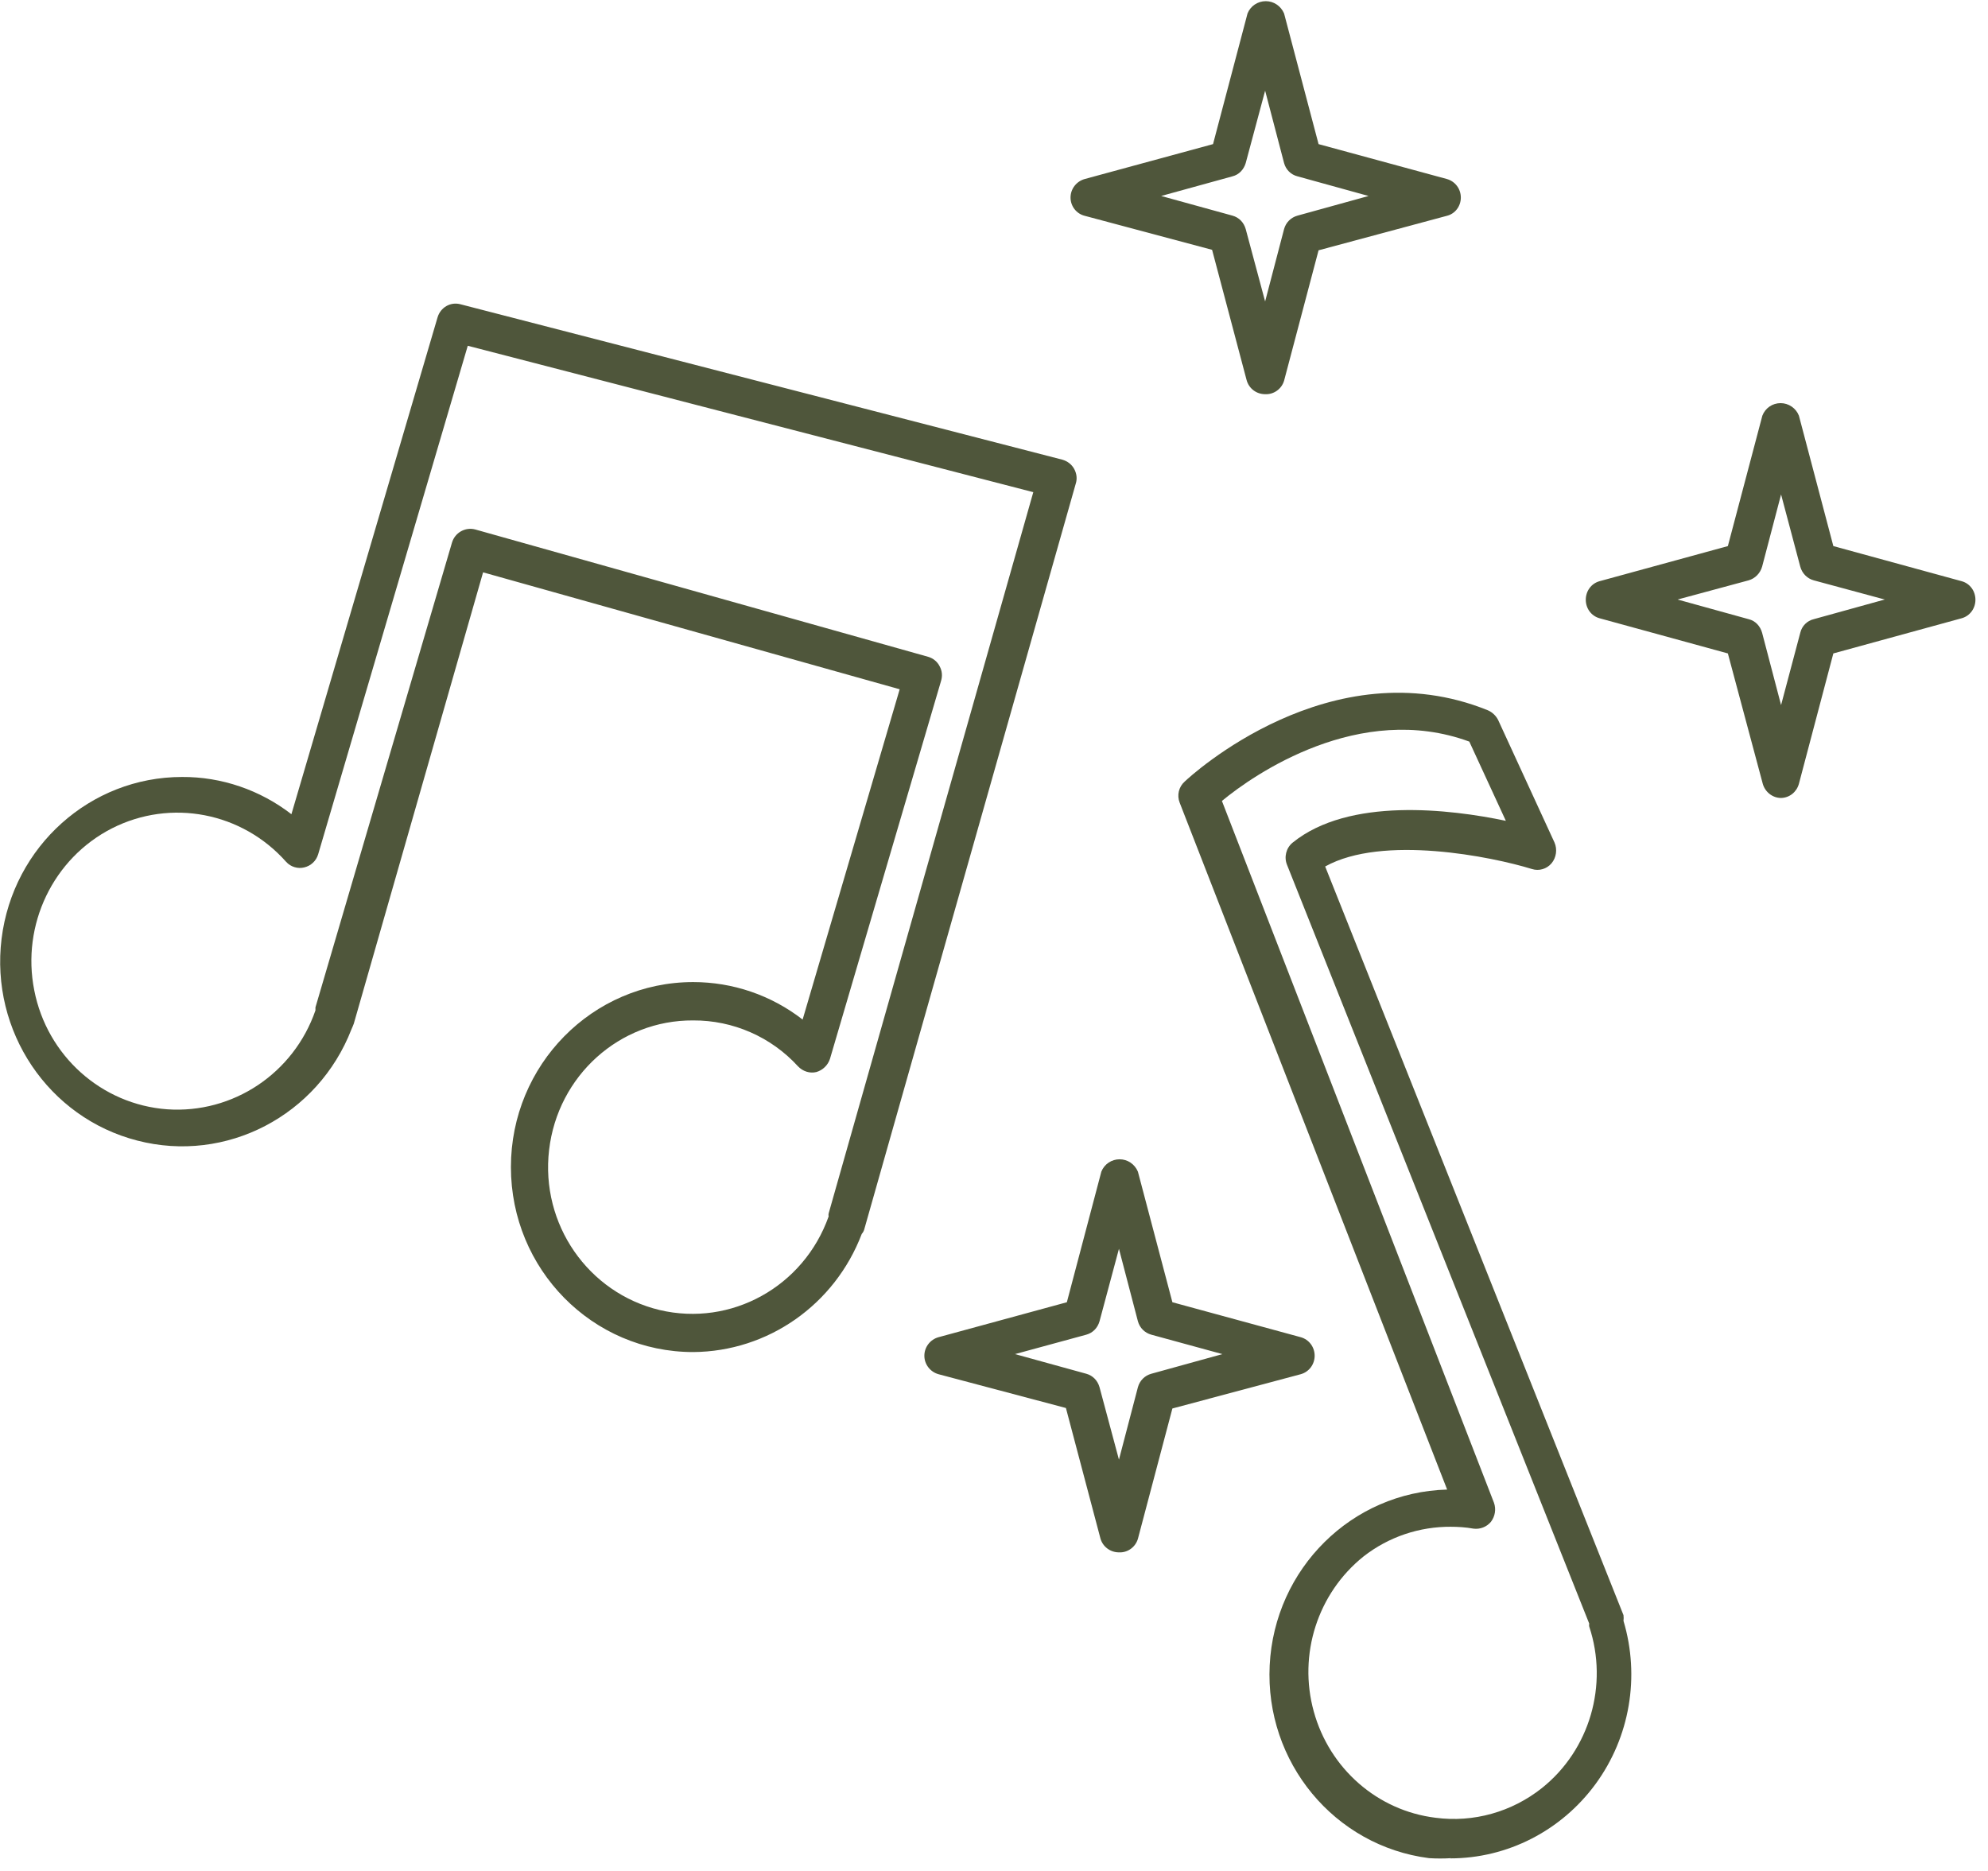
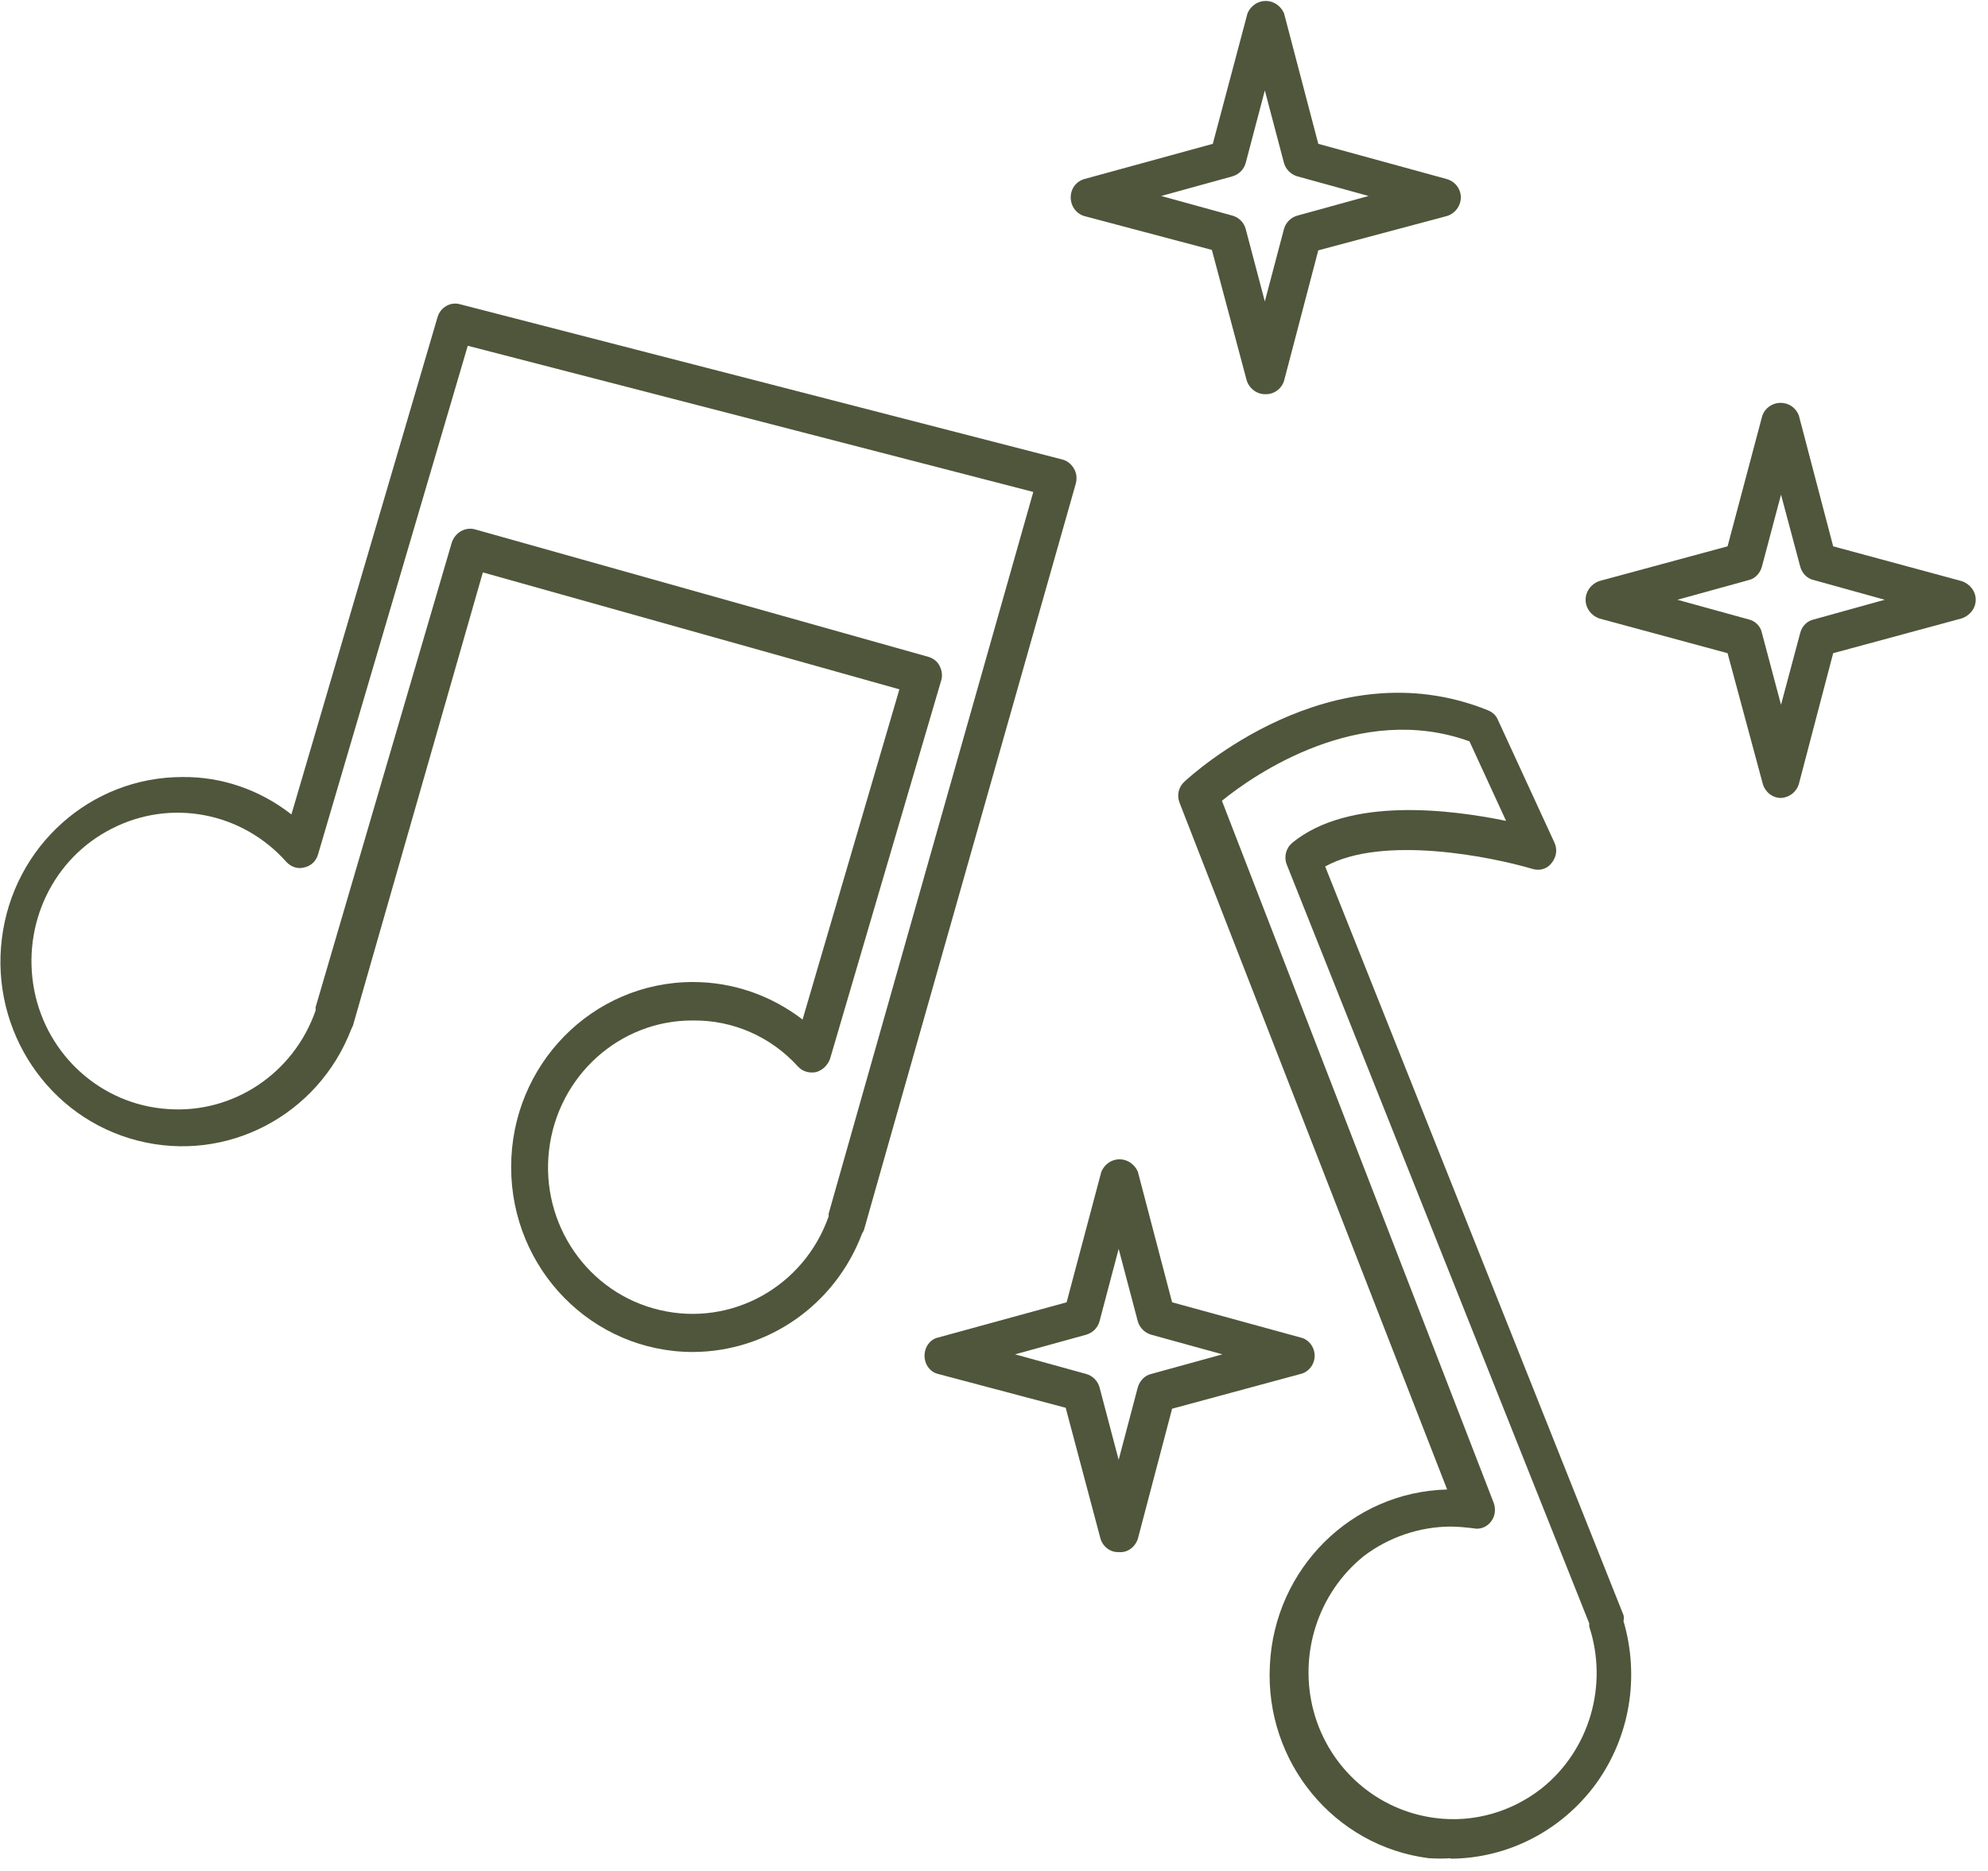
- <svg xmlns="http://www.w3.org/2000/svg" width="px" height="px" viewBox="0 0 34 32" version="1.1">
+ <svg xmlns="http://www.w3.org/2000/svg" width="px" height="px" viewBox="0 0 17 16" version="1.1">
  <g id="surface1">
-     <path style=" stroke:none;fill-rule:nonzero;fill:rgb(30.98%,33.725%,23.137%);fill-opacity:1;" d="M 19.137 26.551 C 18.988 26.551 18.859 26.453 18.82 26.312 L 18.23 24.082 L 16.051 23.504 C 15.91 23.465 15.809 23.336 15.809 23.188 C 15.809 23.039 15.91 22.91 16.051 22.871 L 18.246 22.273 L 18.836 20.039 C 18.887 19.91 19.012 19.828 19.148 19.828 C 19.285 19.828 19.406 19.91 19.461 20.039 L 20.051 22.273 L 22.246 22.871 C 22.387 22.91 22.484 23.039 22.484 23.188 C 22.484 23.336 22.387 23.465 22.246 23.504 L 20.051 24.09 L 19.461 26.32 C 19.418 26.465 19.281 26.559 19.137 26.551 Z M 17.359 23.16 L 18.578 23.496 C 18.691 23.527 18.773 23.613 18.805 23.727 L 19.137 24.965 L 19.461 23.727 C 19.492 23.613 19.578 23.527 19.691 23.496 L 20.906 23.16 L 19.691 22.828 C 19.578 22.797 19.492 22.711 19.461 22.598 L 19.137 21.359 L 18.805 22.598 C 18.773 22.711 18.691 22.797 18.578 22.828 Z M 21.637 6.742 C 21.488 6.742 21.359 6.645 21.32 6.5 L 20.73 4.273 L 18.551 3.691 C 18.41 3.656 18.309 3.527 18.309 3.379 C 18.309 3.23 18.41 3.102 18.551 3.062 L 20.746 2.465 L 21.336 0.23 C 21.387 0.102 21.512 0.02 21.648 0.02 C 21.785 0.02 21.906 0.102 21.961 0.23 L 22.551 2.465 L 24.746 3.062 C 24.887 3.102 24.984 3.23 24.984 3.379 C 24.984 3.527 24.887 3.656 24.746 3.691 L 22.551 4.281 L 21.961 6.512 C 21.918 6.656 21.781 6.75 21.637 6.742 Z M 19.859 3.352 L 21.078 3.688 C 21.191 3.719 21.273 3.805 21.305 3.918 L 21.637 5.156 L 21.961 3.918 C 21.992 3.805 22.078 3.719 22.191 3.688 L 23.406 3.352 L 22.191 3.016 C 22.078 2.988 21.992 2.902 21.961 2.789 L 21.637 1.551 L 21.305 2.789 C 21.273 2.898 21.191 2.988 21.078 3.016 Z M 30.461 13.648 C 30.316 13.648 30.188 13.547 30.148 13.406 L 29.551 11.176 L 27.355 10.574 C 27.215 10.535 27.121 10.406 27.121 10.258 C 27.121 10.109 27.215 9.98 27.355 9.941 L 29.551 9.34 L 30.141 7.109 C 30.191 6.98 30.312 6.895 30.453 6.895 C 30.59 6.895 30.715 6.98 30.766 7.109 L 31.355 9.34 L 33.551 9.941 C 33.691 9.98 33.785 10.109 33.785 10.258 C 33.785 10.406 33.691 10.535 33.551 10.574 L 31.355 11.176 L 30.766 13.406 C 30.727 13.547 30.605 13.645 30.461 13.648 Z M 28.691 10.254 L 29.906 10.59 C 30.02 10.617 30.105 10.707 30.137 10.824 L 30.461 12.059 L 30.789 10.824 C 30.816 10.707 30.906 10.617 31.02 10.59 L 32.234 10.254 L 31.02 9.926 C 30.906 9.895 30.82 9.805 30.789 9.691 L 30.461 8.457 L 30.137 9.691 C 30.105 9.805 30.016 9.895 29.906 9.926 Z M 11.855 23.125 C 10.133 23.125 8.738 21.711 8.738 19.961 C 8.738 18.215 10.133 16.797 11.855 16.797 C 12.531 16.797 13.188 17.02 13.727 17.438 L 15.387 11.789 L 8.262 9.789 L 6.051 17.508 C 6.039 17.539 6.027 17.57 6.012 17.602 C 5.438 19.082 3.867 19.902 2.348 19.508 C 0.828 19.117 -0.168 17.637 0.027 16.055 C 0.223 14.473 1.547 13.289 3.113 13.289 C 3.789 13.285 4.449 13.512 4.984 13.926 L 7.484 5.426 C 7.535 5.258 7.703 5.16 7.871 5.203 L 18.172 7.863 C 18.254 7.887 18.328 7.941 18.371 8.02 C 18.414 8.098 18.426 8.188 18.398 8.273 L 14.785 21.012 C 14.777 21.047 14.762 21.078 14.738 21.105 C 14.277 22.316 13.133 23.117 11.855 23.125 Z M 11.855 17.453 C 10.598 17.445 9.539 18.398 9.391 19.668 C 9.242 20.938 10.059 22.113 11.281 22.406 C 12.504 22.695 13.746 22.008 14.172 20.805 C 14.168 20.789 14.168 20.77 14.172 20.754 L 17.672 8.418 L 8 5.914 L 5.441 14.613 C 5.406 14.727 5.316 14.809 5.203 14.836 C 5.094 14.863 4.973 14.828 4.895 14.742 C 4.141 13.891 2.922 13.656 1.914 14.168 C 0.91 14.68 0.363 15.816 0.586 16.938 C 0.805 18.059 1.738 18.891 2.859 18.973 C 3.984 19.051 5.023 18.359 5.395 17.281 L 5.395 17.23 L 7.73 9.281 C 7.781 9.109 7.957 9.012 8.125 9.055 L 15.875 11.234 C 15.957 11.258 16.031 11.316 16.07 11.395 C 16.113 11.473 16.121 11.562 16.094 11.648 L 14.195 18.109 C 14.16 18.219 14.07 18.305 13.961 18.336 C 13.848 18.363 13.73 18.324 13.648 18.238 C 13.188 17.734 12.535 17.449 11.855 17.453 Z M 11.855 17.453 " />
-     <path style=" stroke:none;fill-rule:nonzero;fill:rgb(30.98%,33.725%,23.137%);fill-opacity:1;" d="M 24.82 31.781 C 24.695 31.789 24.566 31.789 24.441 31.781 C 22.82 31.574 21.633 30.137 21.715 28.484 C 21.797 26.828 23.121 25.52 24.75 25.477 L 20.176 13.73 C 20.125 13.602 20.16 13.457 20.262 13.367 C 20.359 13.273 22.762 11.062 25.445 12.148 C 25.52 12.18 25.582 12.238 25.621 12.312 L 26.586 14.41 C 26.637 14.527 26.617 14.668 26.535 14.766 C 26.453 14.863 26.32 14.902 26.199 14.863 C 25.516 14.652 23.645 14.273 22.664 14.82 L 27.766 27.625 C 27.77 27.66 27.77 27.691 27.766 27.723 C 28.051 28.676 27.875 29.711 27.289 30.512 C 26.703 31.312 25.781 31.785 24.801 31.785 Z M 24.82 26.113 C 24.277 26.109 23.75 26.285 23.32 26.621 C 22.535 27.25 22.199 28.297 22.469 29.273 C 22.738 30.25 23.559 30.969 24.551 31.09 C 25.199 31.176 25.855 30.992 26.371 30.582 C 27.188 29.93 27.512 28.82 27.18 27.82 C 27.176 27.805 27.176 27.785 27.18 27.77 L 22.012 14.793 C 21.957 14.66 21.996 14.504 22.105 14.414 C 23.07 13.629 24.805 13.84 25.754 14.039 L 25.129 12.684 C 23.254 11.996 21.449 13.242 20.898 13.699 L 25.551 25.703 C 25.59 25.812 25.57 25.934 25.5 26.027 C 25.426 26.117 25.312 26.16 25.199 26.145 C 25.066 26.121 24.934 26.113 24.801 26.113 Z M 24.82 26.113 " />
+     <path style=" stroke:none;fill-rule:nonzero;fill:rgb(30.98%,33.725%,23.137%);fill-opacity:1;" d="M 9.566 13.273 C 9.496 13.277 9.43 13.227 9.41 13.156 L 9.113 12.039 L 8.023 11.75 C 7.953 11.734 7.906 11.668 7.906 11.594 C 7.906 11.52 7.953 11.453 8.023 11.438 L 9.121 11.137 L 9.418 10.02 C 9.445 9.957 9.504 9.914 9.574 9.914 C 9.641 9.914 9.703 9.957 9.73 10.02 L 10.023 11.137 L 11.121 11.438 C 11.191 11.453 11.242 11.52 11.242 11.594 C 11.242 11.668 11.191 11.734 11.121 11.75 L 10.023 12.047 L 9.73 13.16 C 9.707 13.23 9.641 13.281 9.566 13.273 Z M 8.68 11.582 L 9.289 11.75 C 9.344 11.766 9.387 11.809 9.402 11.863 L 9.566 12.484 L 9.73 11.863 C 9.746 11.809 9.789 11.762 9.844 11.75 L 10.453 11.582 L 9.844 11.414 C 9.789 11.398 9.746 11.355 9.73 11.301 L 9.566 10.68 L 9.402 11.301 C 9.387 11.355 9.344 11.398 9.289 11.414 Z M 8.68 11.582 " />
+     <path style=" stroke:none;fill-rule:nonzero;fill:rgb(30.98%,33.725%,23.137%);fill-opacity:1;" d="M 10.816 3.371 C 10.746 3.371 10.68 3.32 10.66 3.25 L 10.363 2.137 L 9.273 1.848 C 9.203 1.828 9.156 1.762 9.156 1.688 C 9.156 1.613 9.203 1.551 9.273 1.531 L 10.371 1.23 L 10.668 0.113 C 10.695 0.051 10.754 0.008 10.824 0.008 C 10.891 0.008 10.953 0.051 10.98 0.113 L 11.273 1.23 L 12.371 1.531 C 12.441 1.551 12.492 1.613 12.492 1.688 C 12.492 1.762 12.441 1.828 12.371 1.848 L 11.273 2.141 L 10.98 3.258 C 10.957 3.328 10.891 3.375 10.816 3.371 Z M 9.93 1.676 L 10.539 1.844 C 10.594 1.859 10.637 1.902 10.652 1.957 L 10.816 2.578 L 10.98 1.957 C 10.996 1.902 11.039 1.859 11.094 1.844 L 11.703 1.676 L 11.094 1.508 C 11.039 1.492 10.996 1.449 10.98 1.395 L 10.816 0.773 L 10.652 1.395 C 10.637 1.449 10.594 1.492 10.539 1.508 Z M 9.93 1.676 " />
+     <path style=" stroke:none;fill-rule:nonzero;fill:rgb(30.98%,33.725%,23.137%);fill-opacity:1;" d="M 15.23 6.824 C 15.156 6.824 15.094 6.773 15.074 6.703 L 14.773 5.586 L 13.676 5.289 C 13.609 5.266 13.559 5.203 13.559 5.129 C 13.559 5.055 13.609 4.992 13.676 4.969 L 14.773 4.672 L 15.07 3.555 C 15.094 3.488 15.156 3.445 15.227 3.445 C 15.297 3.445 15.359 3.488 15.383 3.555 L 15.676 4.672 L 16.773 4.969 C 16.844 4.992 16.895 5.055 16.895 5.129 C 16.895 5.203 16.844 5.266 16.773 5.289 L 15.676 5.586 L 15.383 6.703 C 15.363 6.773 15.301 6.82 15.23 6.824 Z M 14.344 5.129 L 14.953 5.297 C 15.008 5.309 15.055 5.355 15.066 5.41 L 15.23 6.027 L 15.395 5.41 C 15.41 5.355 15.453 5.309 15.512 5.297 L 16.117 5.129 L 15.512 4.961 C 15.453 4.949 15.41 4.902 15.395 4.848 L 15.23 4.23 L 15.066 4.848 C 15.051 4.902 15.008 4.949 14.953 4.961 Z M 14.344 5.129 " />
+     <path style=" stroke:none;fill-rule:nonzero;fill:rgb(30.98%,33.725%,23.137%);fill-opacity:1;" d="M 5.926 11.562 C 5.066 11.562 4.371 10.855 4.371 9.98 C 4.371 9.105 5.066 8.398 5.926 8.398 C 6.266 8.398 6.594 8.512 6.863 8.719 L 7.691 5.895 L 4.129 4.895 L 3.023 8.754 C 3.02 8.77 3.012 8.785 3.004 8.801 C 2.719 9.543 1.934 9.949 1.176 9.754 C 0.414 9.559 -0.082 8.816 0.016 8.027 C 0.113 7.238 0.773 6.645 1.559 6.645 C 1.895 6.641 2.223 6.754 2.492 6.965 L 3.742 2.711 C 3.766 2.629 3.852 2.578 3.934 2.602 L 9.086 3.93 C 9.129 3.941 9.164 3.973 9.184 4.008 C 9.207 4.047 9.211 4.094 9.199 4.137 L 7.391 10.508 C 7.387 10.523 7.379 10.539 7.371 10.551 C 7.141 11.16 6.566 11.559 5.926 11.562 Z M 5.926 8.727 C 5.301 8.723 4.77 9.199 4.695 9.836 C 4.621 10.469 5.027 11.059 5.641 11.203 C 6.254 11.348 6.875 11.004 7.086 10.402 C 7.086 10.395 7.086 10.387 7.086 10.379 L 8.836 4.207 L 4 2.957 L 2.719 7.309 C 2.703 7.363 2.66 7.406 2.602 7.418 C 2.547 7.434 2.488 7.414 2.449 7.371 C 2.07 6.945 1.461 6.828 0.957 7.086 C 0.453 7.34 0.184 7.906 0.293 8.469 C 0.402 9.027 0.867 9.445 1.43 9.484 C 1.992 9.527 2.512 9.18 2.699 8.641 L 2.699 8.613 L 3.863 4.641 C 3.891 4.555 3.977 4.504 4.062 4.527 L 7.938 5.617 C 7.98 5.629 8.016 5.656 8.035 5.695 C 8.055 5.734 8.062 5.781 8.047 5.824 L 7.098 9.055 C 7.078 9.109 7.035 9.152 6.98 9.168 C 6.922 9.18 6.863 9.164 6.824 9.121 C 6.594 8.867 6.27 8.723 5.926 8.727 Z M 5.926 8.727 " />
+     <path style=" stroke:none;fill-rule:nonzero;fill:rgb(30.98%,33.725%,23.137%);fill-opacity:1;" d="M 12.41 15.891 C 12.348 15.895 12.285 15.895 12.219 15.891 C 11.41 15.789 10.816 15.07 10.859 14.242 C 10.898 13.414 11.559 12.758 12.375 12.738 L 10.086 6.863 C 10.062 6.801 10.078 6.73 10.129 6.684 C 10.18 6.637 11.379 5.531 12.723 6.074 C 12.762 6.09 12.793 6.117 12.809 6.156 L 13.293 7.207 C 13.32 7.266 13.309 7.332 13.266 7.383 C 13.227 7.434 13.16 7.449 13.102 7.43 C 12.758 7.328 11.824 7.137 11.332 7.41 L 13.883 13.812 C 13.887 13.828 13.887 13.844 13.883 13.863 C 14.023 14.34 13.938 14.855 13.645 15.258 C 13.352 15.656 12.891 15.895 12.398 15.895 Z M 12.41 13.055 C 12.141 13.055 11.875 13.145 11.66 13.309 C 11.27 13.625 11.102 14.148 11.234 14.637 C 11.367 15.125 11.777 15.484 12.273 15.547 C 12.598 15.59 12.926 15.496 13.184 15.293 C 13.594 14.965 13.754 14.41 13.59 13.91 C 13.59 13.902 13.59 13.895 13.59 13.883 L 11.004 7.395 C 10.977 7.328 10.996 7.254 11.051 7.207 C 11.535 6.812 12.402 6.922 12.879 7.02 L 12.566 6.34 C 11.629 6 10.727 6.621 10.449 6.848 L 12.773 12.852 C 12.793 12.906 12.785 12.969 12.75 13.012 C 12.715 13.059 12.656 13.082 12.602 13.07 C 12.535 13.062 12.469 13.055 12.398 13.055 Z M 12.41 13.055 " />
  </g>
</svg>
